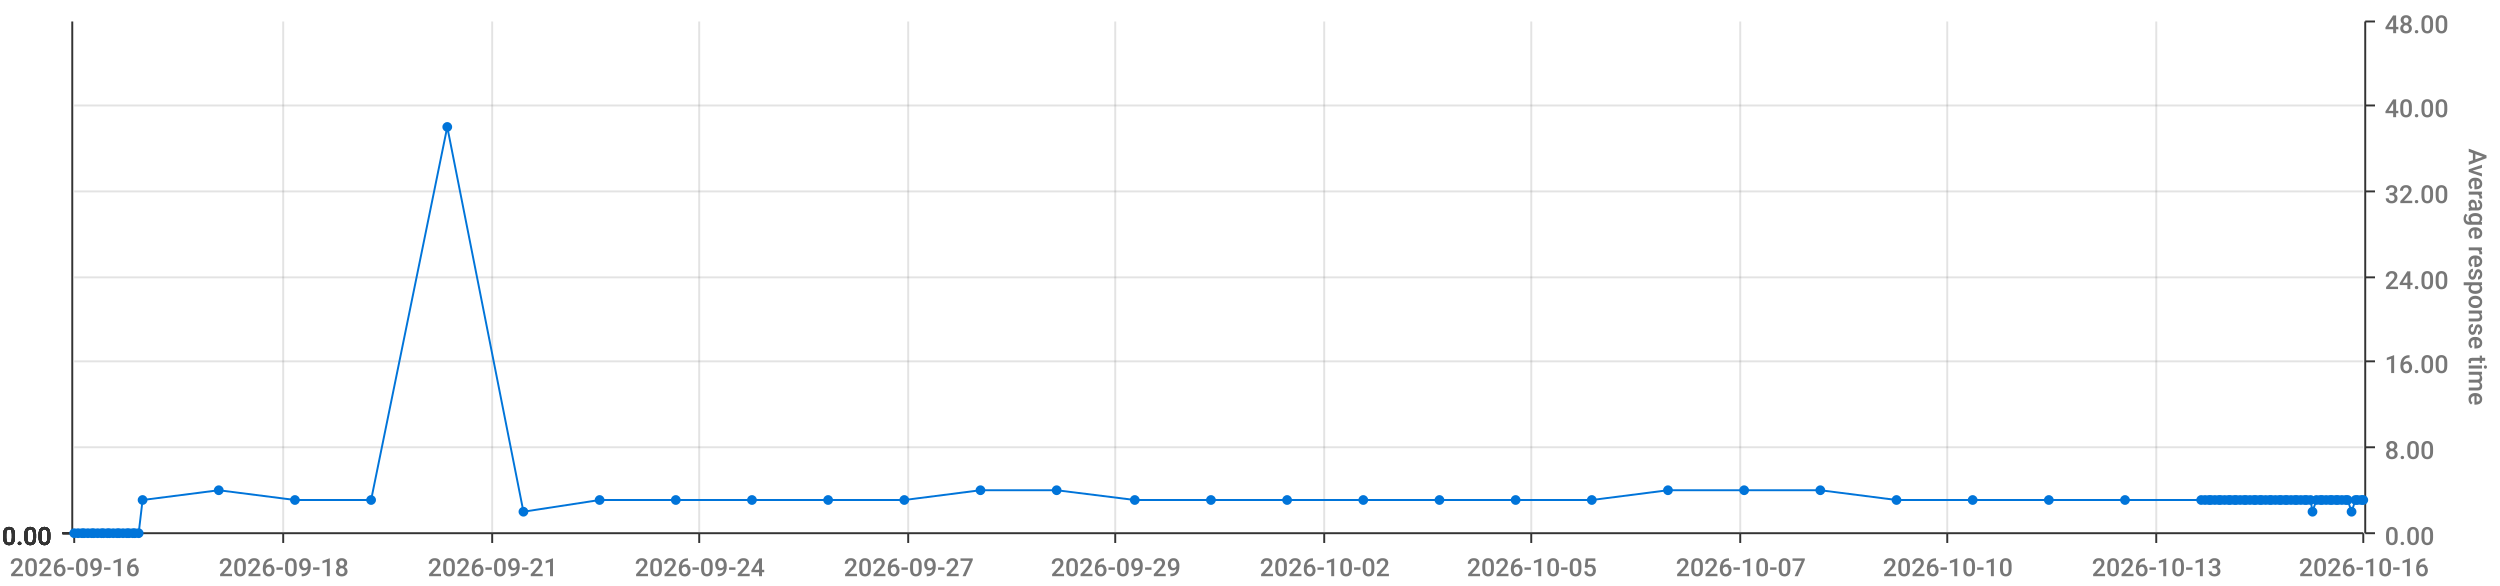
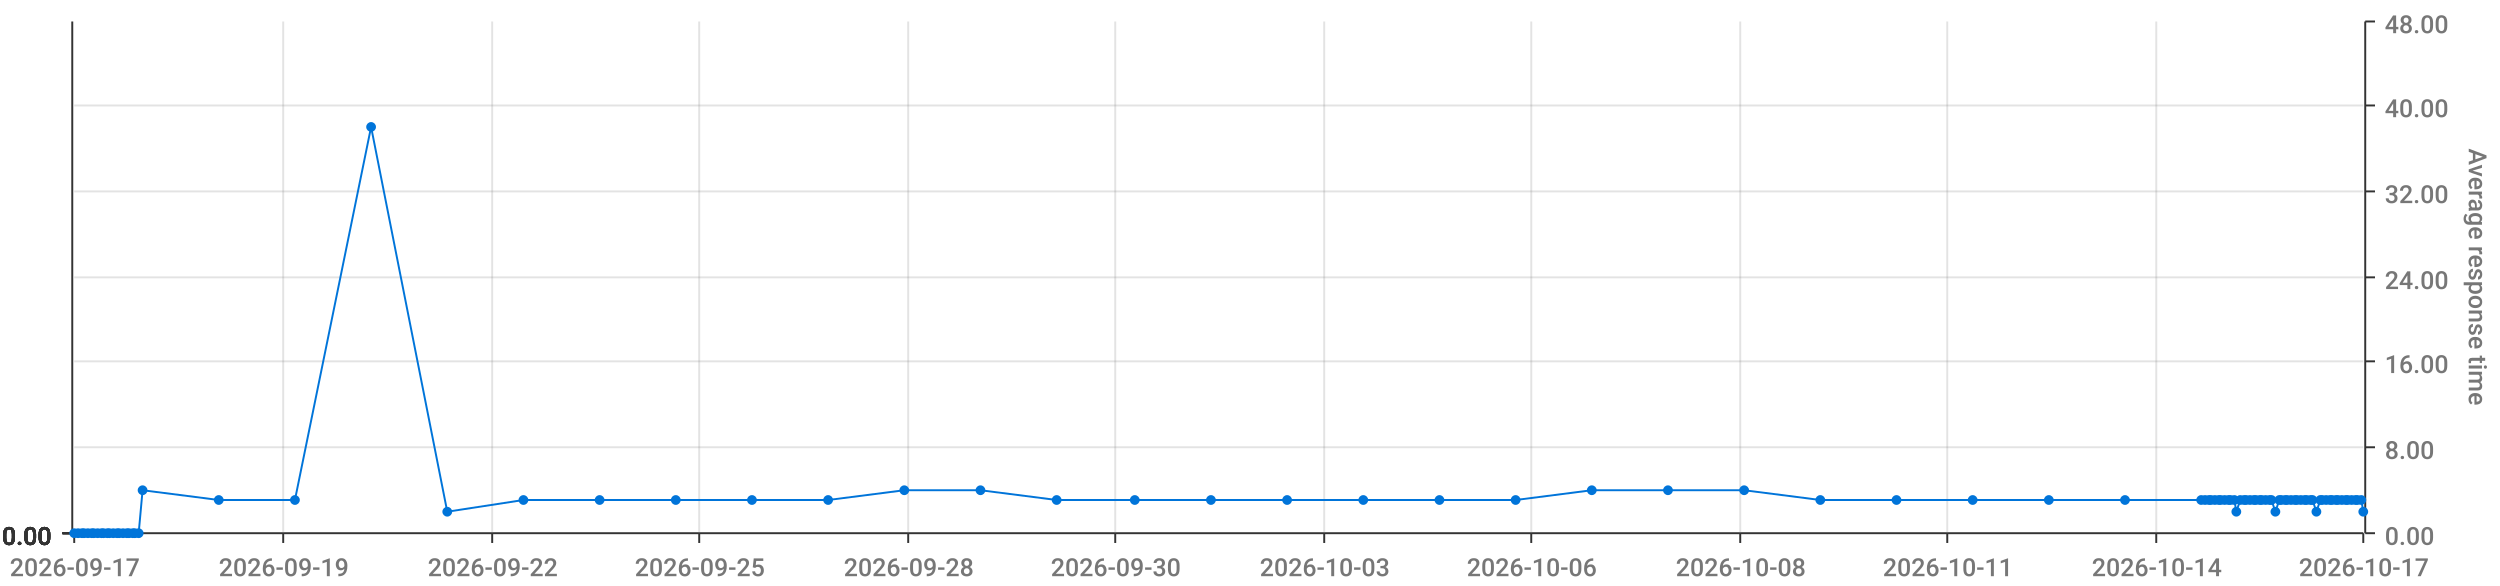
<svg xmlns="http://www.w3.org/2000/svg" viewBox="0 0 1280 300">
  <path d="M 0 0 L 1280 0 L 1280 300 L 0 300 L 0 0" style="stroke-width:0;stroke:rgba(255,255,255,1.0);fill:rgba(255,255,255,0.0)" />
  <path d="M 38 11 L 1210 11 L 1210 273 L 38 273 L 38 11" style="stroke-width:0;stroke:rgba(255,255,255,1.0);fill:rgba(255,255,255,0.0)" />
  <path d="M 38 273 L 1210 273" style="stroke-width:1;stroke:rgba(51,51,51,1.0);fill:rgba(255,255,255,0.0)" />
  <path d="M 38 273 L 38 278" style="stroke-width:1;stroke:rgba(51,51,51,1.0);fill:rgba(255,255,255,0.0)" />
-   <text x="5" y="295" style="stroke-width:0;stroke:none;fill:rgba(119,119,119,1.0);font-size:12.8px;font-family:'Roboto Medium',sans-serif">2026-09-16</text>
+   <text x="5" y="295" style="stroke-width:0;stroke:none;fill:rgba(119,119,119,1.0);font-size:12.8px;font-family:'Roboto Medium',sans-serif">2026-09-17</text>
  <path d="M 145 273 L 145 278" style="stroke-width:1;stroke:rgba(51,51,51,1.0);fill:rgba(255,255,255,0.0)" />
-   <text x="112" y="295" style="stroke-width:0;stroke:none;fill:rgba(119,119,119,1.0);font-size:12.8px;font-family:'Roboto Medium',sans-serif">2026-09-18</text>
+   <text x="112" y="295" style="stroke-width:0;stroke:none;fill:rgba(119,119,119,1.0);font-size:12.8px;font-family:'Roboto Medium',sans-serif">2026-09-19</text>
  <path d="M 252 273 L 252 278" style="stroke-width:1;stroke:rgba(51,51,51,1.0);fill:rgba(255,255,255,0.0)" />
-   <text x="219" y="295" style="stroke-width:0;stroke:none;fill:rgba(119,119,119,1.0);font-size:12.8px;font-family:'Roboto Medium',sans-serif">2026-09-21</text>
+   <text x="219" y="295" style="stroke-width:0;stroke:none;fill:rgba(119,119,119,1.0);font-size:12.8px;font-family:'Roboto Medium',sans-serif">2026-09-22</text>
  <path d="M 358 273 L 358 278" style="stroke-width:1;stroke:rgba(51,51,51,1.0);fill:rgba(255,255,255,0.0)" />
-   <text x="325" y="295" style="stroke-width:0;stroke:none;fill:rgba(119,119,119,1.0);font-size:12.8px;font-family:'Roboto Medium',sans-serif">2026-09-24</text>
+   <text x="325" y="295" style="stroke-width:0;stroke:none;fill:rgba(119,119,119,1.0);font-size:12.8px;font-family:'Roboto Medium',sans-serif">2026-09-25</text>
  <path d="M 465 273 L 465 278" style="stroke-width:1;stroke:rgba(51,51,51,1.0);fill:rgba(255,255,255,0.0)" />
-   <text x="432" y="295" style="stroke-width:0;stroke:none;fill:rgba(119,119,119,1.0);font-size:12.8px;font-family:'Roboto Medium',sans-serif">2026-09-27</text>
+   <text x="432" y="295" style="stroke-width:0;stroke:none;fill:rgba(119,119,119,1.0);font-size:12.8px;font-family:'Roboto Medium',sans-serif">2026-09-28</text>
  <path d="M 571 273 L 571 278" style="stroke-width:1;stroke:rgba(51,51,51,1.0);fill:rgba(255,255,255,0.0)" />
-   <text x="538" y="295" style="stroke-width:0;stroke:none;fill:rgba(119,119,119,1.0);font-size:12.8px;font-family:'Roboto Medium',sans-serif">2026-09-29</text>
+   <text x="538" y="295" style="stroke-width:0;stroke:none;fill:rgba(119,119,119,1.0);font-size:12.8px;font-family:'Roboto Medium',sans-serif">2026-09-30</text>
  <path d="M 678 273 L 678 278" style="stroke-width:1;stroke:rgba(51,51,51,1.0);fill:rgba(255,255,255,0.0)" />
-   <text x="645" y="295" style="stroke-width:0;stroke:none;fill:rgba(119,119,119,1.0);font-size:12.8px;font-family:'Roboto Medium',sans-serif">2026-10-02</text>
+   <text x="645" y="295" style="stroke-width:0;stroke:none;fill:rgba(119,119,119,1.0);font-size:12.8px;font-family:'Roboto Medium',sans-serif">2026-10-03</text>
  <path d="M 784 273 L 784 278" style="stroke-width:1;stroke:rgba(51,51,51,1.0);fill:rgba(255,255,255,0.0)" />
-   <text x="751" y="295" style="stroke-width:0;stroke:none;fill:rgba(119,119,119,1.0);font-size:12.8px;font-family:'Roboto Medium',sans-serif">2026-10-05</text>
+   <text x="751" y="295" style="stroke-width:0;stroke:none;fill:rgba(119,119,119,1.0);font-size:12.8px;font-family:'Roboto Medium',sans-serif">2026-10-06</text>
  <path d="M 891 273 L 891 278" style="stroke-width:1;stroke:rgba(51,51,51,1.0);fill:rgba(255,255,255,0.0)" />
-   <text x="858" y="295" style="stroke-width:0;stroke:none;fill:rgba(119,119,119,1.0);font-size:12.8px;font-family:'Roboto Medium',sans-serif">2026-10-07</text>
+   <text x="858" y="295" style="stroke-width:0;stroke:none;fill:rgba(119,119,119,1.0);font-size:12.8px;font-family:'Roboto Medium',sans-serif">2026-10-08</text>
  <path d="M 997 273 L 997 278" style="stroke-width:1;stroke:rgba(51,51,51,1.0);fill:rgba(255,255,255,0.0)" />
-   <text x="964" y="295" style="stroke-width:0;stroke:none;fill:rgba(119,119,119,1.0);font-size:12.8px;font-family:'Roboto Medium',sans-serif">2026-10-10</text>
+   <text x="964" y="295" style="stroke-width:0;stroke:none;fill:rgba(119,119,119,1.0);font-size:12.8px;font-family:'Roboto Medium',sans-serif">2026-10-11</text>
  <path d="M 1104 273 L 1104 278" style="stroke-width:1;stroke:rgba(51,51,51,1.0);fill:rgba(255,255,255,0.0)" />
-   <text x="1071" y="295" style="stroke-width:0;stroke:none;fill:rgba(119,119,119,1.0);font-size:12.8px;font-family:'Roboto Medium',sans-serif">2026-10-13</text>
+   <text x="1071" y="295" style="stroke-width:0;stroke:none;fill:rgba(119,119,119,1.0);font-size:12.8px;font-family:'Roboto Medium',sans-serif">2026-10-14</text>
  <path d="M 1210 273 L 1210 278" style="stroke-width:1;stroke:rgba(51,51,51,1.0);fill:rgba(255,255,255,0.0)" />
-   <text x="1177" y="295" style="stroke-width:0;stroke:none;fill:rgba(119,119,119,1.0);font-size:12.8px;font-family:'Roboto Medium',sans-serif">2026-10-16</text>
+   <text x="1177" y="295" style="stroke-width:0;stroke:none;fill:rgba(119,119,119,1.0);font-size:12.8px;font-family:'Roboto Medium',sans-serif">2026-10-17</text>
  <path d="M 145 273 L 145 11" style="stroke-width:1;stroke:rgba(119,119,119,0.2);fill:none" />
  <path d="M 252 273 L 252 11" style="stroke-width:1;stroke:rgba(119,119,119,0.2);fill:none" />
  <path d="M 358 273 L 358 11" style="stroke-width:1;stroke:rgba(119,119,119,0.2);fill:none" />
  <path d="M 465 273 L 465 11" style="stroke-width:1;stroke:rgba(119,119,119,0.2);fill:none" />
  <path d="M 571 273 L 571 11" style="stroke-width:1;stroke:rgba(119,119,119,0.2);fill:none" />
  <path d="M 678 273 L 678 11" style="stroke-width:1;stroke:rgba(119,119,119,0.2);fill:none" />
  <path d="M 784 273 L 784 11" style="stroke-width:1;stroke:rgba(119,119,119,0.2);fill:none" />
  <path d="M 891 273 L 891 11" style="stroke-width:1;stroke:rgba(119,119,119,0.2);fill:none" />
  <path d="M 997 273 L 997 11" style="stroke-width:1;stroke:rgba(119,119,119,0.2);fill:none" />
  <path d="M 1104 273 L 1104 11" style="stroke-width:1;stroke:rgba(119,119,119,0.2);fill:none" />
  <path d="M 1211 273 L 1211 11" style="stroke-width:1;stroke:rgba(51,51,51,1.0);fill:rgba(255,255,255,0.0)" />
  <path d="M 1211 273 L 1216 273" style="stroke-width:1;stroke:rgba(51,51,51,1.0);fill:rgba(255,255,255,0.0)" />
  <text x="1221" y="279" style="stroke-width:0;stroke:none;fill:rgba(119,119,119,1.0);font-size:12.8px;font-family:'Roboto Medium',sans-serif">0.00</text>
  <path d="M 1211 229 L 1216 229" style="stroke-width:1;stroke:rgba(51,51,51,1.0);fill:rgba(255,255,255,0.0)" />
  <text x="1221" y="235" style="stroke-width:0;stroke:none;fill:rgba(119,119,119,1.0);font-size:12.8px;font-family:'Roboto Medium',sans-serif">8.00</text>
  <path d="M 1211 185 L 1216 185" style="stroke-width:1;stroke:rgba(51,51,51,1.0);fill:rgba(255,255,255,0.0)" />
  <text x="1221" y="191" style="stroke-width:0;stroke:none;fill:rgba(119,119,119,1.0);font-size:12.8px;font-family:'Roboto Medium',sans-serif">16.00</text>
  <path d="M 1211 142 L 1216 142" style="stroke-width:1;stroke:rgba(51,51,51,1.0);fill:rgba(255,255,255,0.0)" />
  <text x="1221" y="148" style="stroke-width:0;stroke:none;fill:rgba(119,119,119,1.0);font-size:12.8px;font-family:'Roboto Medium',sans-serif">24.00</text>
  <path d="M 1211 98 L 1216 98" style="stroke-width:1;stroke:rgba(51,51,51,1.0);fill:rgba(255,255,255,0.0)" />
  <text x="1221" y="104" style="stroke-width:0;stroke:none;fill:rgba(119,119,119,1.0);font-size:12.8px;font-family:'Roboto Medium',sans-serif">32.00</text>
  <path d="M 1211 54 L 1216 54" style="stroke-width:1;stroke:rgba(51,51,51,1.0);fill:rgba(255,255,255,0.0)" />
  <text x="1221" y="60" style="stroke-width:0;stroke:none;fill:rgba(119,119,119,1.0);font-size:12.8px;font-family:'Roboto Medium',sans-serif">40.00</text>
  <path d="M 1211 11 L 1216 11" style="stroke-width:1;stroke:rgba(51,51,51,1.0);fill:rgba(255,255,255,0.0)" />
  <text x="1221" y="17" style="stroke-width:0;stroke:none;fill:rgba(119,119,119,1.0);font-size:12.8px;font-family:'Roboto Medium',sans-serif">48.00</text>
  <text x="1264" y="76" style="stroke-width:0;stroke:none;fill:rgba(119,119,119,1.0);font-size:12.8px;font-family:'Roboto Medium',sans-serif" transform="rotate(90.00,1264,76)">Average response time</text>
  <path d="M 38 273 L 1210 273" style="stroke-width:0;stroke:rgba(255,255,255,0.0);fill:none" />
  <path d="M 38 229 L 1210 229" style="stroke-width:1;stroke:rgba(119,119,119,0.2);fill:none" />
  <path d="M 38 185 L 1210 185" style="stroke-width:1;stroke:rgba(119,119,119,0.2);fill:none" />
  <path d="M 38 142 L 1210 142" style="stroke-width:1;stroke:rgba(119,119,119,0.2);fill:none" />
  <path d="M 38 98 L 1210 98" style="stroke-width:1;stroke:rgba(119,119,119,0.2);fill:none" />
  <path d="M 38 54 L 1210 54" style="stroke-width:1;stroke:rgba(119,119,119,0.2);fill:none" />
  <path d="M 37 273 L 37 11" style="stroke-width:1;stroke:rgba(51,51,51,1.0);fill:rgba(255,255,255,0.0)" />
  <path d="M 37 273 L 32 273" style="stroke-width:1;stroke:rgba(51,51,51,1.0);fill:rgba(255,255,255,0.0)" />
  <text x="1" y="279" style="stroke-width:0;stroke:none;fill:rgba(51,51,51,1.0);font-size:12.8px;font-family:'Roboto Medium',sans-serif">0.00</text>
  <path d="M 37 273 L 32 273" style="stroke-width:1;stroke:rgba(51,51,51,1.0);fill:rgba(255,255,255,0.0)" />
  <text x="1" y="279" style="stroke-width:0;stroke:none;fill:rgba(51,51,51,1.0);font-size:12.8px;font-family:'Roboto Medium',sans-serif">0.00</text>
  <path d="M 37 273 L 32 273" style="stroke-width:1;stroke:rgba(51,51,51,1.0);fill:rgba(255,255,255,0.0)" />
  <text x="1" y="279" style="stroke-width:0;stroke:none;fill:rgba(51,51,51,1.0);font-size:12.8px;font-family:'Roboto Medium',sans-serif">0.00</text>
  <path d="M 37 273 L 32 273" style="stroke-width:1;stroke:rgba(51,51,51,1.0);fill:rgba(255,255,255,0.0)" />
  <text x="1" y="279" style="stroke-width:0;stroke:none;fill:rgba(51,51,51,1.0);font-size:12.8px;font-family:'Roboto Medium',sans-serif">0.00</text>
  <path d="M 37 273 L 32 273" style="stroke-width:1;stroke:rgba(51,51,51,1.0);fill:rgba(255,255,255,0.0)" />
  <text x="1" y="279" style="stroke-width:0;stroke:none;fill:rgba(51,51,51,1.0);font-size:12.8px;font-family:'Roboto Medium',sans-serif">0.00</text>
  <path d="M 37 273 L 32 273" style="stroke-width:1;stroke:rgba(51,51,51,1.0);fill:rgba(255,255,255,0.0)" />
  <text x="1" y="279" style="stroke-width:0;stroke:none;fill:rgba(51,51,51,1.0);font-size:12.8px;font-family:'Roboto Medium',sans-serif">0.00</text>
  <path d="M 37 273 L 32 273" style="stroke-width:1;stroke:rgba(51,51,51,1.0);fill:rgba(255,255,255,0.0)" />
  <text x="1" y="279" style="stroke-width:0;stroke:none;fill:rgba(51,51,51,1.0);font-size:12.8px;font-family:'Roboto Medium',sans-serif">0.00</text>
  <path d="M 38 273 L 1210 273" style="stroke-width:0;stroke:rgba(255,255,255,0.0);fill:none" />
  <path d="M 38 273 L 1210 273" style="stroke-width:0;stroke:rgba(255,255,255,0.0);fill:none" />
  <path d="M 38 273 L 1210 273" style="stroke-width:0;stroke:rgba(255,255,255,0.0);fill:none" />
  <path d="M 38 273 L 1210 273" style="stroke-width:0;stroke:rgba(255,255,255,0.0);fill:none" />
  <path d="M 38 273 L 1210 273" style="stroke-width:0;stroke:rgba(255,255,255,0.0);fill:none" />
  <path d="M 38 273 L 1210 273" style="stroke-width:0;stroke:rgba(255,255,255,0.0);fill:none" />
-   <path d="M 38 273 L 40 273 L 42 273 L 43 273 L 45 273 L 47 273 L 48 273 L 50 273 L 52 273 L 53 273 L 55 273 L 56 273 L 58 273 L 60 273 L 61 273 L 63 273 L 65 273 L 66 273 L 68 273 L 69 273 L 71 273 L 73 256 L 112 251 L 151 256 L 190 256 L 229 65 L 268 262 L 307 256 L 346 256 L 385 256 L 424 256 L 463 256 L 502 251 L 541 251 L 581 256 L 620 256 L 659 256 L 698 256 L 737 256 L 776 256 L 815 256 L 854 251 L 893 251 L 932 251 L 971 256 L 1010 256 L 1049 256 L 1088 256 L 1127 256 L 1129 256 L 1131 256 L 1132 256 L 1134 256 L 1136 256 L 1137 256 L 1139 256 L 1141 256 L 1142 256 L 1144 256 L 1145 256 L 1147 256 L 1149 256 L 1150 256 L 1152 256 L 1154 256 L 1155 256 L 1157 256 L 1158 256 L 1160 256 L 1162 256 L 1163 256 L 1165 256 L 1167 256 L 1168 256 L 1170 256 L 1171 256 L 1173 256 L 1175 256 L 1176 256 L 1178 256 L 1180 256 L 1181 256 L 1183 256 L 1184 262 L 1186 256 L 1188 256 L 1189 256 L 1191 256 L 1193 256 L 1194 256 L 1196 256 L 1197 256 L 1199 256 L 1201 256 L 1202 256 L 1204 262 L 1206 256 L 1207 256 L 1209 256 L 1210 256" style="stroke-width:1;stroke:rgba(0,116,217,1.0);fill:rgba(255,255,255,0.0)" />
+   <path d="M 38 273 L 40 273 L 42 273 L 43 273 L 45 273 L 47 273 L 48 273 L 50 273 L 52 273 L 53 273 L 55 273 L 56 273 L 58 273 L 60 273 L 61 273 L 63 273 L 65 273 L 66 273 L 68 273 L 69 273 L 71 273 L 73 251 L 112 256 L 151 256 L 190 65 L 229 262 L 268 256 L 307 256 L 346 256 L 385 256 L 424 256 L 463 251 L 502 251 L 541 256 L 581 256 L 620 256 L 659 256 L 698 256 L 737 256 L 776 256 L 815 251 L 854 251 L 893 251 L 932 256 L 971 256 L 1010 256 L 1049 256 L 1088 256 L 1127 256 L 1129 256 L 1131 256 L 1132 256 L 1134 256 L 1136 256 L 1137 256 L 1139 256 L 1141 256 L 1142 256 L 1144 256 L 1145 262 L 1147 256 L 1149 256 L 1150 256 L 1152 256 L 1154 256 L 1155 256 L 1157 256 L 1158 256 L 1160 256 L 1162 256 L 1163 256 L 1165 262 L 1167 256 L 1168 256 L 1170 256 L 1171 256 L 1173 256 L 1175 256 L 1176 256 L 1178 256 L 1180 256 L 1181 256 L 1183 256 L 1184 256 L 1186 262 L 1188 256 L 1189 256 L 1191 256 L 1193 256 L 1194 256 L 1196 256 L 1197 256 L 1199 256 L 1201 256 L 1202 256 L 1204 256 L 1206 256 L 1207 256 L 1209 256 L 1210 262" style="stroke-width:1;stroke:rgba(0,116,217,1.0);fill:rgba(255,255,255,0.0)" />
  <circle cx="38" cy="273" r="2" style="stroke-width:1;stroke:rgba(0,116,217,1.0);fill:rgba(0,116,217,1.0)" />
  <path d="" style="stroke-width:1;stroke:rgba(0,116,217,1.0);fill:rgba(0,116,217,1.0)" />
  <circle cx="40" cy="273" r="2" style="stroke-width:1;stroke:rgba(0,116,217,1.0);fill:rgba(0,116,217,1.0)" />
  <path d="" style="stroke-width:1;stroke:rgba(0,116,217,1.0);fill:rgba(0,116,217,1.0)" />
  <circle cx="42" cy="273" r="2" style="stroke-width:1;stroke:rgba(0,116,217,1.0);fill:rgba(0,116,217,1.0)" />
  <path d="" style="stroke-width:1;stroke:rgba(0,116,217,1.0);fill:rgba(0,116,217,1.0)" />
  <circle cx="43" cy="273" r="2" style="stroke-width:1;stroke:rgba(0,116,217,1.0);fill:rgba(0,116,217,1.0)" />
  <path d="" style="stroke-width:1;stroke:rgba(0,116,217,1.0);fill:rgba(0,116,217,1.0)" />
  <circle cx="45" cy="273" r="2" style="stroke-width:1;stroke:rgba(0,116,217,1.0);fill:rgba(0,116,217,1.0)" />
  <path d="" style="stroke-width:1;stroke:rgba(0,116,217,1.0);fill:rgba(0,116,217,1.0)" />
  <circle cx="47" cy="273" r="2" style="stroke-width:1;stroke:rgba(0,116,217,1.0);fill:rgba(0,116,217,1.0)" />
  <path d="" style="stroke-width:1;stroke:rgba(0,116,217,1.0);fill:rgba(0,116,217,1.0)" />
  <circle cx="48" cy="273" r="2" style="stroke-width:1;stroke:rgba(0,116,217,1.0);fill:rgba(0,116,217,1.0)" />
  <path d="" style="stroke-width:1;stroke:rgba(0,116,217,1.0);fill:rgba(0,116,217,1.0)" />
  <circle cx="50" cy="273" r="2" style="stroke-width:1;stroke:rgba(0,116,217,1.0);fill:rgba(0,116,217,1.0)" />
  <path d="" style="stroke-width:1;stroke:rgba(0,116,217,1.0);fill:rgba(0,116,217,1.0)" />
  <circle cx="52" cy="273" r="2" style="stroke-width:1;stroke:rgba(0,116,217,1.0);fill:rgba(0,116,217,1.0)" />
  <path d="" style="stroke-width:1;stroke:rgba(0,116,217,1.0);fill:rgba(0,116,217,1.0)" />
  <circle cx="53" cy="273" r="2" style="stroke-width:1;stroke:rgba(0,116,217,1.0);fill:rgba(0,116,217,1.0)" />
  <path d="" style="stroke-width:1;stroke:rgba(0,116,217,1.0);fill:rgba(0,116,217,1.0)" />
  <circle cx="55" cy="273" r="2" style="stroke-width:1;stroke:rgba(0,116,217,1.0);fill:rgba(0,116,217,1.0)" />
  <path d="" style="stroke-width:1;stroke:rgba(0,116,217,1.0);fill:rgba(0,116,217,1.0)" />
  <circle cx="56" cy="273" r="2" style="stroke-width:1;stroke:rgba(0,116,217,1.0);fill:rgba(0,116,217,1.0)" />
  <path d="" style="stroke-width:1;stroke:rgba(0,116,217,1.0);fill:rgba(0,116,217,1.0)" />
  <circle cx="58" cy="273" r="2" style="stroke-width:1;stroke:rgba(0,116,217,1.0);fill:rgba(0,116,217,1.0)" />
  <path d="" style="stroke-width:1;stroke:rgba(0,116,217,1.0);fill:rgba(0,116,217,1.0)" />
  <circle cx="60" cy="273" r="2" style="stroke-width:1;stroke:rgba(0,116,217,1.0);fill:rgba(0,116,217,1.0)" />
  <path d="" style="stroke-width:1;stroke:rgba(0,116,217,1.0);fill:rgba(0,116,217,1.0)" />
  <circle cx="61" cy="273" r="2" style="stroke-width:1;stroke:rgba(0,116,217,1.0);fill:rgba(0,116,217,1.0)" />
  <path d="" style="stroke-width:1;stroke:rgba(0,116,217,1.0);fill:rgba(0,116,217,1.0)" />
  <circle cx="63" cy="273" r="2" style="stroke-width:1;stroke:rgba(0,116,217,1.0);fill:rgba(0,116,217,1.0)" />
  <path d="" style="stroke-width:1;stroke:rgba(0,116,217,1.0);fill:rgba(0,116,217,1.0)" />
  <circle cx="65" cy="273" r="2" style="stroke-width:1;stroke:rgba(0,116,217,1.0);fill:rgba(0,116,217,1.0)" />
  <path d="" style="stroke-width:1;stroke:rgba(0,116,217,1.0);fill:rgba(0,116,217,1.0)" />
  <circle cx="66" cy="273" r="2" style="stroke-width:1;stroke:rgba(0,116,217,1.0);fill:rgba(0,116,217,1.0)" />
  <path d="" style="stroke-width:1;stroke:rgba(0,116,217,1.0);fill:rgba(0,116,217,1.0)" />
  <circle cx="68" cy="273" r="2" style="stroke-width:1;stroke:rgba(0,116,217,1.0);fill:rgba(0,116,217,1.0)" />
  <path d="" style="stroke-width:1;stroke:rgba(0,116,217,1.0);fill:rgba(0,116,217,1.0)" />
  <circle cx="69" cy="273" r="2" style="stroke-width:1;stroke:rgba(0,116,217,1.0);fill:rgba(0,116,217,1.0)" />
  <path d="" style="stroke-width:1;stroke:rgba(0,116,217,1.0);fill:rgba(0,116,217,1.0)" />
  <circle cx="71" cy="273" r="2" style="stroke-width:1;stroke:rgba(0,116,217,1.0);fill:rgba(0,116,217,1.0)" />
  <path d="" style="stroke-width:1;stroke:rgba(0,116,217,1.0);fill:rgba(0,116,217,1.0)" />
-   <circle cx="73" cy="256" r="2" style="stroke-width:1;stroke:rgba(0,116,217,1.0);fill:rgba(0,116,217,1.0)" />
-   <path d="" style="stroke-width:1;stroke:rgba(0,116,217,1.0);fill:rgba(0,116,217,1.0)" />
-   <circle cx="112" cy="251" r="2" style="stroke-width:1;stroke:rgba(0,116,217,1.0);fill:rgba(0,116,217,1.0)" />
+   <circle cx="73" cy="251" r="2" style="stroke-width:1;stroke:rgba(0,116,217,1.0);fill:rgba(0,116,217,1.0)" />
+   <path d="" style="stroke-width:1;stroke:rgba(0,116,217,1.0);fill:rgba(0,116,217,1.0)" />
+   <circle cx="112" cy="256" r="2" style="stroke-width:1;stroke:rgba(0,116,217,1.0);fill:rgba(0,116,217,1.0)" />
  <path d="" style="stroke-width:1;stroke:rgba(0,116,217,1.0);fill:rgba(0,116,217,1.0)" />
  <circle cx="151" cy="256" r="2" style="stroke-width:1;stroke:rgba(0,116,217,1.0);fill:rgba(0,116,217,1.0)" />
  <path d="" style="stroke-width:1;stroke:rgba(0,116,217,1.0);fill:rgba(0,116,217,1.0)" />
-   <circle cx="190" cy="256" r="2" style="stroke-width:1;stroke:rgba(0,116,217,1.0);fill:rgba(0,116,217,1.0)" />
-   <path d="" style="stroke-width:1;stroke:rgba(0,116,217,1.0);fill:rgba(0,116,217,1.0)" />
-   <circle cx="229" cy="65" r="2" style="stroke-width:1;stroke:rgba(0,116,217,1.0);fill:rgba(0,116,217,1.0)" />
-   <path d="" style="stroke-width:1;stroke:rgba(0,116,217,1.0);fill:rgba(0,116,217,1.0)" />
-   <circle cx="268" cy="262" r="2" style="stroke-width:1;stroke:rgba(0,116,217,1.0);fill:rgba(0,116,217,1.0)" />
+   <circle cx="190" cy="65" r="2" style="stroke-width:1;stroke:rgba(0,116,217,1.0);fill:rgba(0,116,217,1.0)" />
+   <path d="" style="stroke-width:1;stroke:rgba(0,116,217,1.0);fill:rgba(0,116,217,1.0)" />
+   <circle cx="229" cy="262" r="2" style="stroke-width:1;stroke:rgba(0,116,217,1.0);fill:rgba(0,116,217,1.0)" />
+   <path d="" style="stroke-width:1;stroke:rgba(0,116,217,1.0);fill:rgba(0,116,217,1.0)" />
+   <circle cx="268" cy="256" r="2" style="stroke-width:1;stroke:rgba(0,116,217,1.0);fill:rgba(0,116,217,1.0)" />
  <path d="" style="stroke-width:1;stroke:rgba(0,116,217,1.0);fill:rgba(0,116,217,1.0)" />
  <circle cx="307" cy="256" r="2" style="stroke-width:1;stroke:rgba(0,116,217,1.0);fill:rgba(0,116,217,1.0)" />
  <path d="" style="stroke-width:1;stroke:rgba(0,116,217,1.0);fill:rgba(0,116,217,1.0)" />
  <circle cx="346" cy="256" r="2" style="stroke-width:1;stroke:rgba(0,116,217,1.0);fill:rgba(0,116,217,1.0)" />
  <path d="" style="stroke-width:1;stroke:rgba(0,116,217,1.0);fill:rgba(0,116,217,1.0)" />
  <circle cx="385" cy="256" r="2" style="stroke-width:1;stroke:rgba(0,116,217,1.0);fill:rgba(0,116,217,1.0)" />
  <path d="" style="stroke-width:1;stroke:rgba(0,116,217,1.0);fill:rgba(0,116,217,1.0)" />
  <circle cx="424" cy="256" r="2" style="stroke-width:1;stroke:rgba(0,116,217,1.0);fill:rgba(0,116,217,1.0)" />
  <path d="" style="stroke-width:1;stroke:rgba(0,116,217,1.0);fill:rgba(0,116,217,1.0)" />
-   <circle cx="463" cy="256" r="2" style="stroke-width:1;stroke:rgba(0,116,217,1.0);fill:rgba(0,116,217,1.0)" />
+   <circle cx="463" cy="251" r="2" style="stroke-width:1;stroke:rgba(0,116,217,1.0);fill:rgba(0,116,217,1.0)" />
  <path d="" style="stroke-width:1;stroke:rgba(0,116,217,1.0);fill:rgba(0,116,217,1.0)" />
  <circle cx="502" cy="251" r="2" style="stroke-width:1;stroke:rgba(0,116,217,1.0);fill:rgba(0,116,217,1.0)" />
  <path d="" style="stroke-width:1;stroke:rgba(0,116,217,1.0);fill:rgba(0,116,217,1.0)" />
-   <circle cx="541" cy="251" r="2" style="stroke-width:1;stroke:rgba(0,116,217,1.0);fill:rgba(0,116,217,1.0)" />
+   <circle cx="541" cy="256" r="2" style="stroke-width:1;stroke:rgba(0,116,217,1.0);fill:rgba(0,116,217,1.0)" />
  <path d="" style="stroke-width:1;stroke:rgba(0,116,217,1.0);fill:rgba(0,116,217,1.0)" />
  <circle cx="581" cy="256" r="2" style="stroke-width:1;stroke:rgba(0,116,217,1.0);fill:rgba(0,116,217,1.0)" />
  <path d="" style="stroke-width:1;stroke:rgba(0,116,217,1.0);fill:rgba(0,116,217,1.0)" />
  <circle cx="620" cy="256" r="2" style="stroke-width:1;stroke:rgba(0,116,217,1.0);fill:rgba(0,116,217,1.0)" />
  <path d="" style="stroke-width:1;stroke:rgba(0,116,217,1.0);fill:rgba(0,116,217,1.0)" />
  <circle cx="659" cy="256" r="2" style="stroke-width:1;stroke:rgba(0,116,217,1.0);fill:rgba(0,116,217,1.0)" />
  <path d="" style="stroke-width:1;stroke:rgba(0,116,217,1.0);fill:rgba(0,116,217,1.0)" />
  <circle cx="698" cy="256" r="2" style="stroke-width:1;stroke:rgba(0,116,217,1.0);fill:rgba(0,116,217,1.0)" />
  <path d="" style="stroke-width:1;stroke:rgba(0,116,217,1.0);fill:rgba(0,116,217,1.0)" />
  <circle cx="737" cy="256" r="2" style="stroke-width:1;stroke:rgba(0,116,217,1.0);fill:rgba(0,116,217,1.0)" />
  <path d="" style="stroke-width:1;stroke:rgba(0,116,217,1.0);fill:rgba(0,116,217,1.0)" />
  <circle cx="776" cy="256" r="2" style="stroke-width:1;stroke:rgba(0,116,217,1.0);fill:rgba(0,116,217,1.0)" />
  <path d="" style="stroke-width:1;stroke:rgba(0,116,217,1.0);fill:rgba(0,116,217,1.0)" />
-   <circle cx="815" cy="256" r="2" style="stroke-width:1;stroke:rgba(0,116,217,1.0);fill:rgba(0,116,217,1.0)" />
+   <circle cx="815" cy="251" r="2" style="stroke-width:1;stroke:rgba(0,116,217,1.0);fill:rgba(0,116,217,1.0)" />
  <path d="" style="stroke-width:1;stroke:rgba(0,116,217,1.0);fill:rgba(0,116,217,1.0)" />
  <circle cx="854" cy="251" r="2" style="stroke-width:1;stroke:rgba(0,116,217,1.0);fill:rgba(0,116,217,1.0)" />
  <path d="" style="stroke-width:1;stroke:rgba(0,116,217,1.0);fill:rgba(0,116,217,1.0)" />
  <circle cx="893" cy="251" r="2" style="stroke-width:1;stroke:rgba(0,116,217,1.0);fill:rgba(0,116,217,1.0)" />
  <path d="" style="stroke-width:1;stroke:rgba(0,116,217,1.0);fill:rgba(0,116,217,1.0)" />
-   <circle cx="932" cy="251" r="2" style="stroke-width:1;stroke:rgba(0,116,217,1.0);fill:rgba(0,116,217,1.0)" />
+   <circle cx="932" cy="256" r="2" style="stroke-width:1;stroke:rgba(0,116,217,1.0);fill:rgba(0,116,217,1.0)" />
  <path d="" style="stroke-width:1;stroke:rgba(0,116,217,1.0);fill:rgba(0,116,217,1.0)" />
  <circle cx="971" cy="256" r="2" style="stroke-width:1;stroke:rgba(0,116,217,1.0);fill:rgba(0,116,217,1.0)" />
  <path d="" style="stroke-width:1;stroke:rgba(0,116,217,1.0);fill:rgba(0,116,217,1.0)" />
  <circle cx="1010" cy="256" r="2" style="stroke-width:1;stroke:rgba(0,116,217,1.0);fill:rgba(0,116,217,1.0)" />
  <path d="" style="stroke-width:1;stroke:rgba(0,116,217,1.0);fill:rgba(0,116,217,1.0)" />
  <circle cx="1049" cy="256" r="2" style="stroke-width:1;stroke:rgba(0,116,217,1.0);fill:rgba(0,116,217,1.0)" />
  <path d="" style="stroke-width:1;stroke:rgba(0,116,217,1.0);fill:rgba(0,116,217,1.0)" />
  <circle cx="1088" cy="256" r="2" style="stroke-width:1;stroke:rgba(0,116,217,1.0);fill:rgba(0,116,217,1.0)" />
  <path d="" style="stroke-width:1;stroke:rgba(0,116,217,1.0);fill:rgba(0,116,217,1.0)" />
  <circle cx="1127" cy="256" r="2" style="stroke-width:1;stroke:rgba(0,116,217,1.0);fill:rgba(0,116,217,1.0)" />
  <path d="" style="stroke-width:1;stroke:rgba(0,116,217,1.0);fill:rgba(0,116,217,1.0)" />
  <circle cx="1129" cy="256" r="2" style="stroke-width:1;stroke:rgba(0,116,217,1.0);fill:rgba(0,116,217,1.0)" />
  <path d="" style="stroke-width:1;stroke:rgba(0,116,217,1.0);fill:rgba(0,116,217,1.0)" />
  <circle cx="1131" cy="256" r="2" style="stroke-width:1;stroke:rgba(0,116,217,1.0);fill:rgba(0,116,217,1.0)" />
  <path d="" style="stroke-width:1;stroke:rgba(0,116,217,1.0);fill:rgba(0,116,217,1.0)" />
  <circle cx="1132" cy="256" r="2" style="stroke-width:1;stroke:rgba(0,116,217,1.0);fill:rgba(0,116,217,1.0)" />
  <path d="" style="stroke-width:1;stroke:rgba(0,116,217,1.0);fill:rgba(0,116,217,1.0)" />
  <circle cx="1134" cy="256" r="2" style="stroke-width:1;stroke:rgba(0,116,217,1.0);fill:rgba(0,116,217,1.0)" />
  <path d="" style="stroke-width:1;stroke:rgba(0,116,217,1.0);fill:rgba(0,116,217,1.0)" />
  <circle cx="1136" cy="256" r="2" style="stroke-width:1;stroke:rgba(0,116,217,1.0);fill:rgba(0,116,217,1.0)" />
  <path d="" style="stroke-width:1;stroke:rgba(0,116,217,1.0);fill:rgba(0,116,217,1.0)" />
  <circle cx="1137" cy="256" r="2" style="stroke-width:1;stroke:rgba(0,116,217,1.0);fill:rgba(0,116,217,1.0)" />
  <path d="" style="stroke-width:1;stroke:rgba(0,116,217,1.0);fill:rgba(0,116,217,1.0)" />
  <circle cx="1139" cy="256" r="2" style="stroke-width:1;stroke:rgba(0,116,217,1.0);fill:rgba(0,116,217,1.0)" />
  <path d="" style="stroke-width:1;stroke:rgba(0,116,217,1.0);fill:rgba(0,116,217,1.0)" />
  <circle cx="1141" cy="256" r="2" style="stroke-width:1;stroke:rgba(0,116,217,1.0);fill:rgba(0,116,217,1.0)" />
  <path d="" style="stroke-width:1;stroke:rgba(0,116,217,1.0);fill:rgba(0,116,217,1.0)" />
  <circle cx="1142" cy="256" r="2" style="stroke-width:1;stroke:rgba(0,116,217,1.0);fill:rgba(0,116,217,1.0)" />
  <path d="" style="stroke-width:1;stroke:rgba(0,116,217,1.0);fill:rgba(0,116,217,1.0)" />
  <circle cx="1144" cy="256" r="2" style="stroke-width:1;stroke:rgba(0,116,217,1.0);fill:rgba(0,116,217,1.0)" />
  <path d="" style="stroke-width:1;stroke:rgba(0,116,217,1.0);fill:rgba(0,116,217,1.0)" />
-   <circle cx="1145" cy="256" r="2" style="stroke-width:1;stroke:rgba(0,116,217,1.0);fill:rgba(0,116,217,1.0)" />
+   <circle cx="1145" cy="262" r="2" style="stroke-width:1;stroke:rgba(0,116,217,1.0);fill:rgba(0,116,217,1.0)" />
  <path d="" style="stroke-width:1;stroke:rgba(0,116,217,1.0);fill:rgba(0,116,217,1.0)" />
  <circle cx="1147" cy="256" r="2" style="stroke-width:1;stroke:rgba(0,116,217,1.0);fill:rgba(0,116,217,1.0)" />
  <path d="" style="stroke-width:1;stroke:rgba(0,116,217,1.0);fill:rgba(0,116,217,1.0)" />
  <circle cx="1149" cy="256" r="2" style="stroke-width:1;stroke:rgba(0,116,217,1.0);fill:rgba(0,116,217,1.0)" />
  <path d="" style="stroke-width:1;stroke:rgba(0,116,217,1.0);fill:rgba(0,116,217,1.0)" />
  <circle cx="1150" cy="256" r="2" style="stroke-width:1;stroke:rgba(0,116,217,1.0);fill:rgba(0,116,217,1.0)" />
  <path d="" style="stroke-width:1;stroke:rgba(0,116,217,1.0);fill:rgba(0,116,217,1.0)" />
  <circle cx="1152" cy="256" r="2" style="stroke-width:1;stroke:rgba(0,116,217,1.0);fill:rgba(0,116,217,1.0)" />
  <path d="" style="stroke-width:1;stroke:rgba(0,116,217,1.0);fill:rgba(0,116,217,1.0)" />
  <circle cx="1154" cy="256" r="2" style="stroke-width:1;stroke:rgba(0,116,217,1.0);fill:rgba(0,116,217,1.0)" />
  <path d="" style="stroke-width:1;stroke:rgba(0,116,217,1.0);fill:rgba(0,116,217,1.0)" />
  <circle cx="1155" cy="256" r="2" style="stroke-width:1;stroke:rgba(0,116,217,1.0);fill:rgba(0,116,217,1.0)" />
  <path d="" style="stroke-width:1;stroke:rgba(0,116,217,1.0);fill:rgba(0,116,217,1.0)" />
  <circle cx="1157" cy="256" r="2" style="stroke-width:1;stroke:rgba(0,116,217,1.0);fill:rgba(0,116,217,1.0)" />
  <path d="" style="stroke-width:1;stroke:rgba(0,116,217,1.0);fill:rgba(0,116,217,1.0)" />
  <circle cx="1158" cy="256" r="2" style="stroke-width:1;stroke:rgba(0,116,217,1.0);fill:rgba(0,116,217,1.0)" />
  <path d="" style="stroke-width:1;stroke:rgba(0,116,217,1.0);fill:rgba(0,116,217,1.0)" />
  <circle cx="1160" cy="256" r="2" style="stroke-width:1;stroke:rgba(0,116,217,1.0);fill:rgba(0,116,217,1.0)" />
  <path d="" style="stroke-width:1;stroke:rgba(0,116,217,1.0);fill:rgba(0,116,217,1.0)" />
  <circle cx="1162" cy="256" r="2" style="stroke-width:1;stroke:rgba(0,116,217,1.0);fill:rgba(0,116,217,1.0)" />
  <path d="" style="stroke-width:1;stroke:rgba(0,116,217,1.0);fill:rgba(0,116,217,1.0)" />
  <circle cx="1163" cy="256" r="2" style="stroke-width:1;stroke:rgba(0,116,217,1.0);fill:rgba(0,116,217,1.0)" />
  <path d="" style="stroke-width:1;stroke:rgba(0,116,217,1.0);fill:rgba(0,116,217,1.0)" />
-   <circle cx="1165" cy="256" r="2" style="stroke-width:1;stroke:rgba(0,116,217,1.0);fill:rgba(0,116,217,1.0)" />
+   <circle cx="1165" cy="262" r="2" style="stroke-width:1;stroke:rgba(0,116,217,1.0);fill:rgba(0,116,217,1.0)" />
  <path d="" style="stroke-width:1;stroke:rgba(0,116,217,1.0);fill:rgba(0,116,217,1.0)" />
  <circle cx="1167" cy="256" r="2" style="stroke-width:1;stroke:rgba(0,116,217,1.0);fill:rgba(0,116,217,1.0)" />
  <path d="" style="stroke-width:1;stroke:rgba(0,116,217,1.0);fill:rgba(0,116,217,1.0)" />
  <circle cx="1168" cy="256" r="2" style="stroke-width:1;stroke:rgba(0,116,217,1.0);fill:rgba(0,116,217,1.0)" />
  <path d="" style="stroke-width:1;stroke:rgba(0,116,217,1.0);fill:rgba(0,116,217,1.0)" />
  <circle cx="1170" cy="256" r="2" style="stroke-width:1;stroke:rgba(0,116,217,1.0);fill:rgba(0,116,217,1.0)" />
  <path d="" style="stroke-width:1;stroke:rgba(0,116,217,1.0);fill:rgba(0,116,217,1.0)" />
  <circle cx="1171" cy="256" r="2" style="stroke-width:1;stroke:rgba(0,116,217,1.0);fill:rgba(0,116,217,1.0)" />
  <path d="" style="stroke-width:1;stroke:rgba(0,116,217,1.0);fill:rgba(0,116,217,1.0)" />
  <circle cx="1173" cy="256" r="2" style="stroke-width:1;stroke:rgba(0,116,217,1.0);fill:rgba(0,116,217,1.0)" />
  <path d="" style="stroke-width:1;stroke:rgba(0,116,217,1.0);fill:rgba(0,116,217,1.0)" />
  <circle cx="1175" cy="256" r="2" style="stroke-width:1;stroke:rgba(0,116,217,1.0);fill:rgba(0,116,217,1.0)" />
  <path d="" style="stroke-width:1;stroke:rgba(0,116,217,1.0);fill:rgba(0,116,217,1.0)" />
  <circle cx="1176" cy="256" r="2" style="stroke-width:1;stroke:rgba(0,116,217,1.0);fill:rgba(0,116,217,1.0)" />
  <path d="" style="stroke-width:1;stroke:rgba(0,116,217,1.0);fill:rgba(0,116,217,1.0)" />
  <circle cx="1178" cy="256" r="2" style="stroke-width:1;stroke:rgba(0,116,217,1.0);fill:rgba(0,116,217,1.0)" />
  <path d="" style="stroke-width:1;stroke:rgba(0,116,217,1.0);fill:rgba(0,116,217,1.0)" />
  <circle cx="1180" cy="256" r="2" style="stroke-width:1;stroke:rgba(0,116,217,1.0);fill:rgba(0,116,217,1.0)" />
  <path d="" style="stroke-width:1;stroke:rgba(0,116,217,1.0);fill:rgba(0,116,217,1.0)" />
  <circle cx="1181" cy="256" r="2" style="stroke-width:1;stroke:rgba(0,116,217,1.0);fill:rgba(0,116,217,1.0)" />
  <path d="" style="stroke-width:1;stroke:rgba(0,116,217,1.0);fill:rgba(0,116,217,1.0)" />
  <circle cx="1183" cy="256" r="2" style="stroke-width:1;stroke:rgba(0,116,217,1.0);fill:rgba(0,116,217,1.0)" />
  <path d="" style="stroke-width:1;stroke:rgba(0,116,217,1.0);fill:rgba(0,116,217,1.0)" />
-   <circle cx="1184" cy="262" r="2" style="stroke-width:1;stroke:rgba(0,116,217,1.0);fill:rgba(0,116,217,1.0)" />
-   <path d="" style="stroke-width:1;stroke:rgba(0,116,217,1.0);fill:rgba(0,116,217,1.0)" />
-   <circle cx="1186" cy="256" r="2" style="stroke-width:1;stroke:rgba(0,116,217,1.0);fill:rgba(0,116,217,1.0)" />
+   <circle cx="1184" cy="256" r="2" style="stroke-width:1;stroke:rgba(0,116,217,1.0);fill:rgba(0,116,217,1.0)" />
+   <path d="" style="stroke-width:1;stroke:rgba(0,116,217,1.0);fill:rgba(0,116,217,1.0)" />
+   <circle cx="1186" cy="262" r="2" style="stroke-width:1;stroke:rgba(0,116,217,1.0);fill:rgba(0,116,217,1.0)" />
  <path d="" style="stroke-width:1;stroke:rgba(0,116,217,1.0);fill:rgba(0,116,217,1.0)" />
  <circle cx="1188" cy="256" r="2" style="stroke-width:1;stroke:rgba(0,116,217,1.0);fill:rgba(0,116,217,1.0)" />
  <path d="" style="stroke-width:1;stroke:rgba(0,116,217,1.0);fill:rgba(0,116,217,1.0)" />
  <circle cx="1189" cy="256" r="2" style="stroke-width:1;stroke:rgba(0,116,217,1.0);fill:rgba(0,116,217,1.0)" />
  <path d="" style="stroke-width:1;stroke:rgba(0,116,217,1.0);fill:rgba(0,116,217,1.0)" />
  <circle cx="1191" cy="256" r="2" style="stroke-width:1;stroke:rgba(0,116,217,1.0);fill:rgba(0,116,217,1.0)" />
  <path d="" style="stroke-width:1;stroke:rgba(0,116,217,1.0);fill:rgba(0,116,217,1.0)" />
  <circle cx="1193" cy="256" r="2" style="stroke-width:1;stroke:rgba(0,116,217,1.0);fill:rgba(0,116,217,1.0)" />
  <path d="" style="stroke-width:1;stroke:rgba(0,116,217,1.0);fill:rgba(0,116,217,1.0)" />
  <circle cx="1194" cy="256" r="2" style="stroke-width:1;stroke:rgba(0,116,217,1.0);fill:rgba(0,116,217,1.0)" />
  <path d="" style="stroke-width:1;stroke:rgba(0,116,217,1.0);fill:rgba(0,116,217,1.0)" />
  <circle cx="1196" cy="256" r="2" style="stroke-width:1;stroke:rgba(0,116,217,1.0);fill:rgba(0,116,217,1.0)" />
  <path d="" style="stroke-width:1;stroke:rgba(0,116,217,1.0);fill:rgba(0,116,217,1.0)" />
  <circle cx="1197" cy="256" r="2" style="stroke-width:1;stroke:rgba(0,116,217,1.0);fill:rgba(0,116,217,1.0)" />
  <path d="" style="stroke-width:1;stroke:rgba(0,116,217,1.0);fill:rgba(0,116,217,1.0)" />
  <circle cx="1199" cy="256" r="2" style="stroke-width:1;stroke:rgba(0,116,217,1.0);fill:rgba(0,116,217,1.0)" />
  <path d="" style="stroke-width:1;stroke:rgba(0,116,217,1.0);fill:rgba(0,116,217,1.0)" />
  <circle cx="1201" cy="256" r="2" style="stroke-width:1;stroke:rgba(0,116,217,1.0);fill:rgba(0,116,217,1.0)" />
  <path d="" style="stroke-width:1;stroke:rgba(0,116,217,1.0);fill:rgba(0,116,217,1.0)" />
  <circle cx="1202" cy="256" r="2" style="stroke-width:1;stroke:rgba(0,116,217,1.0);fill:rgba(0,116,217,1.0)" />
  <path d="" style="stroke-width:1;stroke:rgba(0,116,217,1.0);fill:rgba(0,116,217,1.0)" />
-   <circle cx="1204" cy="262" r="2" style="stroke-width:1;stroke:rgba(0,116,217,1.0);fill:rgba(0,116,217,1.0)" />
+   <circle cx="1204" cy="256" r="2" style="stroke-width:1;stroke:rgba(0,116,217,1.0);fill:rgba(0,116,217,1.0)" />
  <path d="" style="stroke-width:1;stroke:rgba(0,116,217,1.0);fill:rgba(0,116,217,1.0)" />
  <circle cx="1206" cy="256" r="2" style="stroke-width:1;stroke:rgba(0,116,217,1.0);fill:rgba(0,116,217,1.0)" />
  <path d="" style="stroke-width:1;stroke:rgba(0,116,217,1.0);fill:rgba(0,116,217,1.0)" />
  <circle cx="1207" cy="256" r="2" style="stroke-width:1;stroke:rgba(0,116,217,1.0);fill:rgba(0,116,217,1.0)" />
  <path d="" style="stroke-width:1;stroke:rgba(0,116,217,1.0);fill:rgba(0,116,217,1.0)" />
  <circle cx="1209" cy="256" r="2" style="stroke-width:1;stroke:rgba(0,116,217,1.0);fill:rgba(0,116,217,1.0)" />
  <path d="" style="stroke-width:1;stroke:rgba(0,116,217,1.0);fill:rgba(0,116,217,1.0)" />
-   <circle cx="1210" cy="256" r="2" style="stroke-width:1;stroke:rgba(0,116,217,1.0);fill:rgba(0,116,217,1.0)" />
+   <circle cx="1210" cy="262" r="2" style="stroke-width:1;stroke:rgba(0,116,217,1.0);fill:rgba(0,116,217,1.0)" />
  <path d="" style="stroke-width:1;stroke:rgba(0,116,217,1.0);fill:rgba(0,116,217,1.0)" />
</svg>
